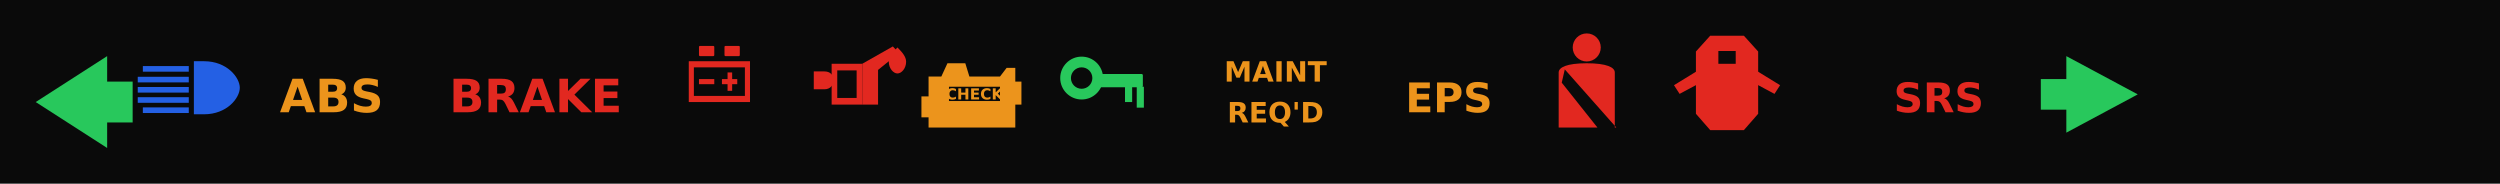
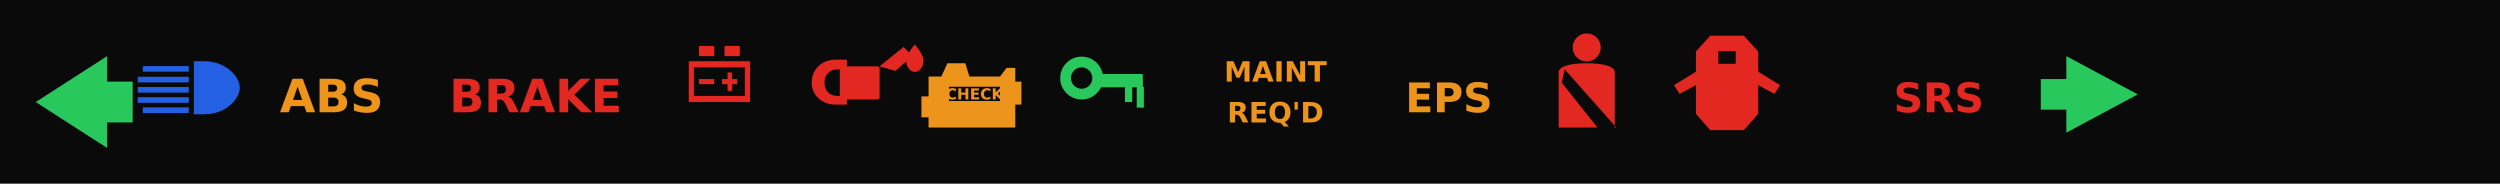
<svg xmlns="http://www.w3.org/2000/svg" viewBox="0 0 980 72" width="980" height="72" role="img" aria-label="AP1 OEM lamp atlas">
  <rect width="980" height="72" fill="#0a0a0a" />
  <g transform="translate(8,16)" fill="#28c85c">
    <path d="M34 6 6 24l28 18v-10h10V16H34z" />
  </g>
  <g transform="translate(52,16)" fill="#2460e4">
    <path d="M28 8c9 0 14 6.4 14 10.4S37 28.8 28 28.8h-4V8h4z" />
    <path d="M4 11h18M2 15.2h20M2 19.2h20M2 23.2h20M4 27.2h18" stroke="#2460e4" stroke-width="2.2" fill="none" />
  </g>
  <text x="130" y="44" text-anchor="middle" font-family="Barlow Condensed, DejaVu Sans, Liberation Sans, sans-serif" font-size="18" font-weight="700" fill="#ec941c">ABS</text>
  <text x="210" y="44" text-anchor="middle" font-family="Barlow Condensed, DejaVu Sans, Liberation Sans, sans-serif" font-size="18" font-weight="700" fill="#e22820">BRAKE</text>
  <g transform="translate(268,16)" fill="#e22820">
    <rect x="6" y="2" width="6" height="4" rx="0.4" />
    <rect x="16" y="2" width="6" height="4" rx="0.4" />
    <path fill-rule="evenodd" d="M2 8h24v16H2z M4 10.4h20v11.2H4z" />
    <rect x="6" y="15" width="6" height="2" />
    <rect x="15" y="15" width="6" height="2" />
    <rect x="17.2" y="12.4" width="1.8" height="7.2" />
  </g>
  <g transform="translate(316,14)" fill="#e22820">
-     <path d="M3 14h4.2c2.2 0 3.6 1.4 3.6 3.4S9.4 21 7.2 21H3z" />
-     <path fill-rule="evenodd" d="M10 11h12v16H10z M12.2 13.6h7.6v10.8h-7.6z" />
-     <path d="M22 11 34 4.2l2.4 2.6-8.2 6.6V27H22z" />
-     <path d="M32.4 10.2c0 2.6 1.8 4.6 3.4 4.6s3.4-2 3.4-4.6c0-2-1.6-3.8-3.4-5.6-1.8 1.8-3.4 3.6-3.4 5.6z" />
+     <path fill-rule="evenodd" d="M2.2 18.4c0-5.2 3.8-9 9.4-9h4.4v3.8h-3.8c-3 0-5 2.1-5 5.2s2 5.2 5 5.2h3.8V27h-4.4c-5.6 0-9.4-3.8-9.4-8.6z" />
+     <rect x="13.2" y="12" width="15.6" height="13" rx="0.8" />
+     <path d="M28.8 12 38.2 4.4l3.4 3.6-6.6 5.8z" />
+     <path d="M39.2 9.8c0 2.6 1.8 4.4 3.4 4.4s3.4-1.8 3.4-4.4c0-2-1.6-4.2-3.4-6.4-1.8 2.2-3.4 4.4-3.4 6.4z" />
  </g>
  <g transform="translate(360,14)" fill="#ec941c">
    <path d="M4 16h5l2.4-5.2h7l1.6 5.2h12l2.6-3.4H38v5.4h2.4v9H38V36H4v-4H1.2v-8.2H4z" />
    <rect x="12" y="20" width="20" height="5.6" fill="#0a0a0a" />
    <text x="22" y="25" text-anchor="middle" font-family="Barlow Condensed, DejaVu Sans, Liberation Sans, sans-serif" font-size="6" font-weight="800" fill="#ec941c">CHECK</text>
  </g>
  <g transform="translate(414,16)" fill="#28c85c">
    <path fill-rule="evenodd" d="M10 6.2a8.4 8.4 0 1 0 .01 0zm0 4.2a4.2 4.2 0 1 0 .01 0z" />
    <rect x="16" y="13" width="18" height="5.2" rx="0.5" />
    <rect x="27" y="18" width="2.8" height="6" />
    <rect x="31.6" y="18" width="2.8" height="8.2" />
  </g>
  <text x="500" y="32" text-anchor="middle" font-family="Barlow Condensed, DejaVu Sans, Liberation Sans, sans-serif" font-size="11" font-weight="700" fill="#ec941c">MAINT</text>
  <text x="500" y="48" text-anchor="middle" font-family="Barlow Condensed, DejaVu Sans, Liberation Sans, sans-serif" font-size="11" font-weight="700" fill="#ec941c">REQ'D</text>
  <text x="568" y="44" text-anchor="middle" font-family="Barlow Condensed, DejaVu Sans, Liberation Sans, sans-serif" font-size="16" font-weight="700" fill="#ec941c">EPS</text>
  <g transform="translate(600,10)" fill="#e22820">
    <circle cx="22" cy="8.6" r="5.5" />
    <path fill-rule="evenodd" d="M11 18.4c0-2 3.2-3.6 11-3.6s11 1.6 11 3.6V40H11z M13.4 17.2 33.6 40h-7.4L12.2 22.4z" />
  </g>
  <g transform="translate(652,8)" fill="#e22820">
    <path fill-rule="evenodd" d="M18.4 6h13.2l5.6 6.2v24.4L31.6 43H18.4l-5.6-6.4V12.2z M21.6 12h6.8v5H21.6z" />
    <path d="M13 20 4.2 25.4l2.2 3.4 8.6-4.6z" />
    <path d="M37 20l8.8 5.4-2.2 3.4-8.6-4.6z" />
  </g>
  <text x="760" y="44" text-anchor="middle" font-family="Barlow Condensed, DejaVu Sans, Liberation Sans, sans-serif" font-size="16" font-weight="700" fill="#e22820">SRS</text>
  <g transform="translate(800,16)" fill="#28c85c">
    <path d="M10 6v9H0v12h10v9l28-15z" />
  </g>
</svg>
